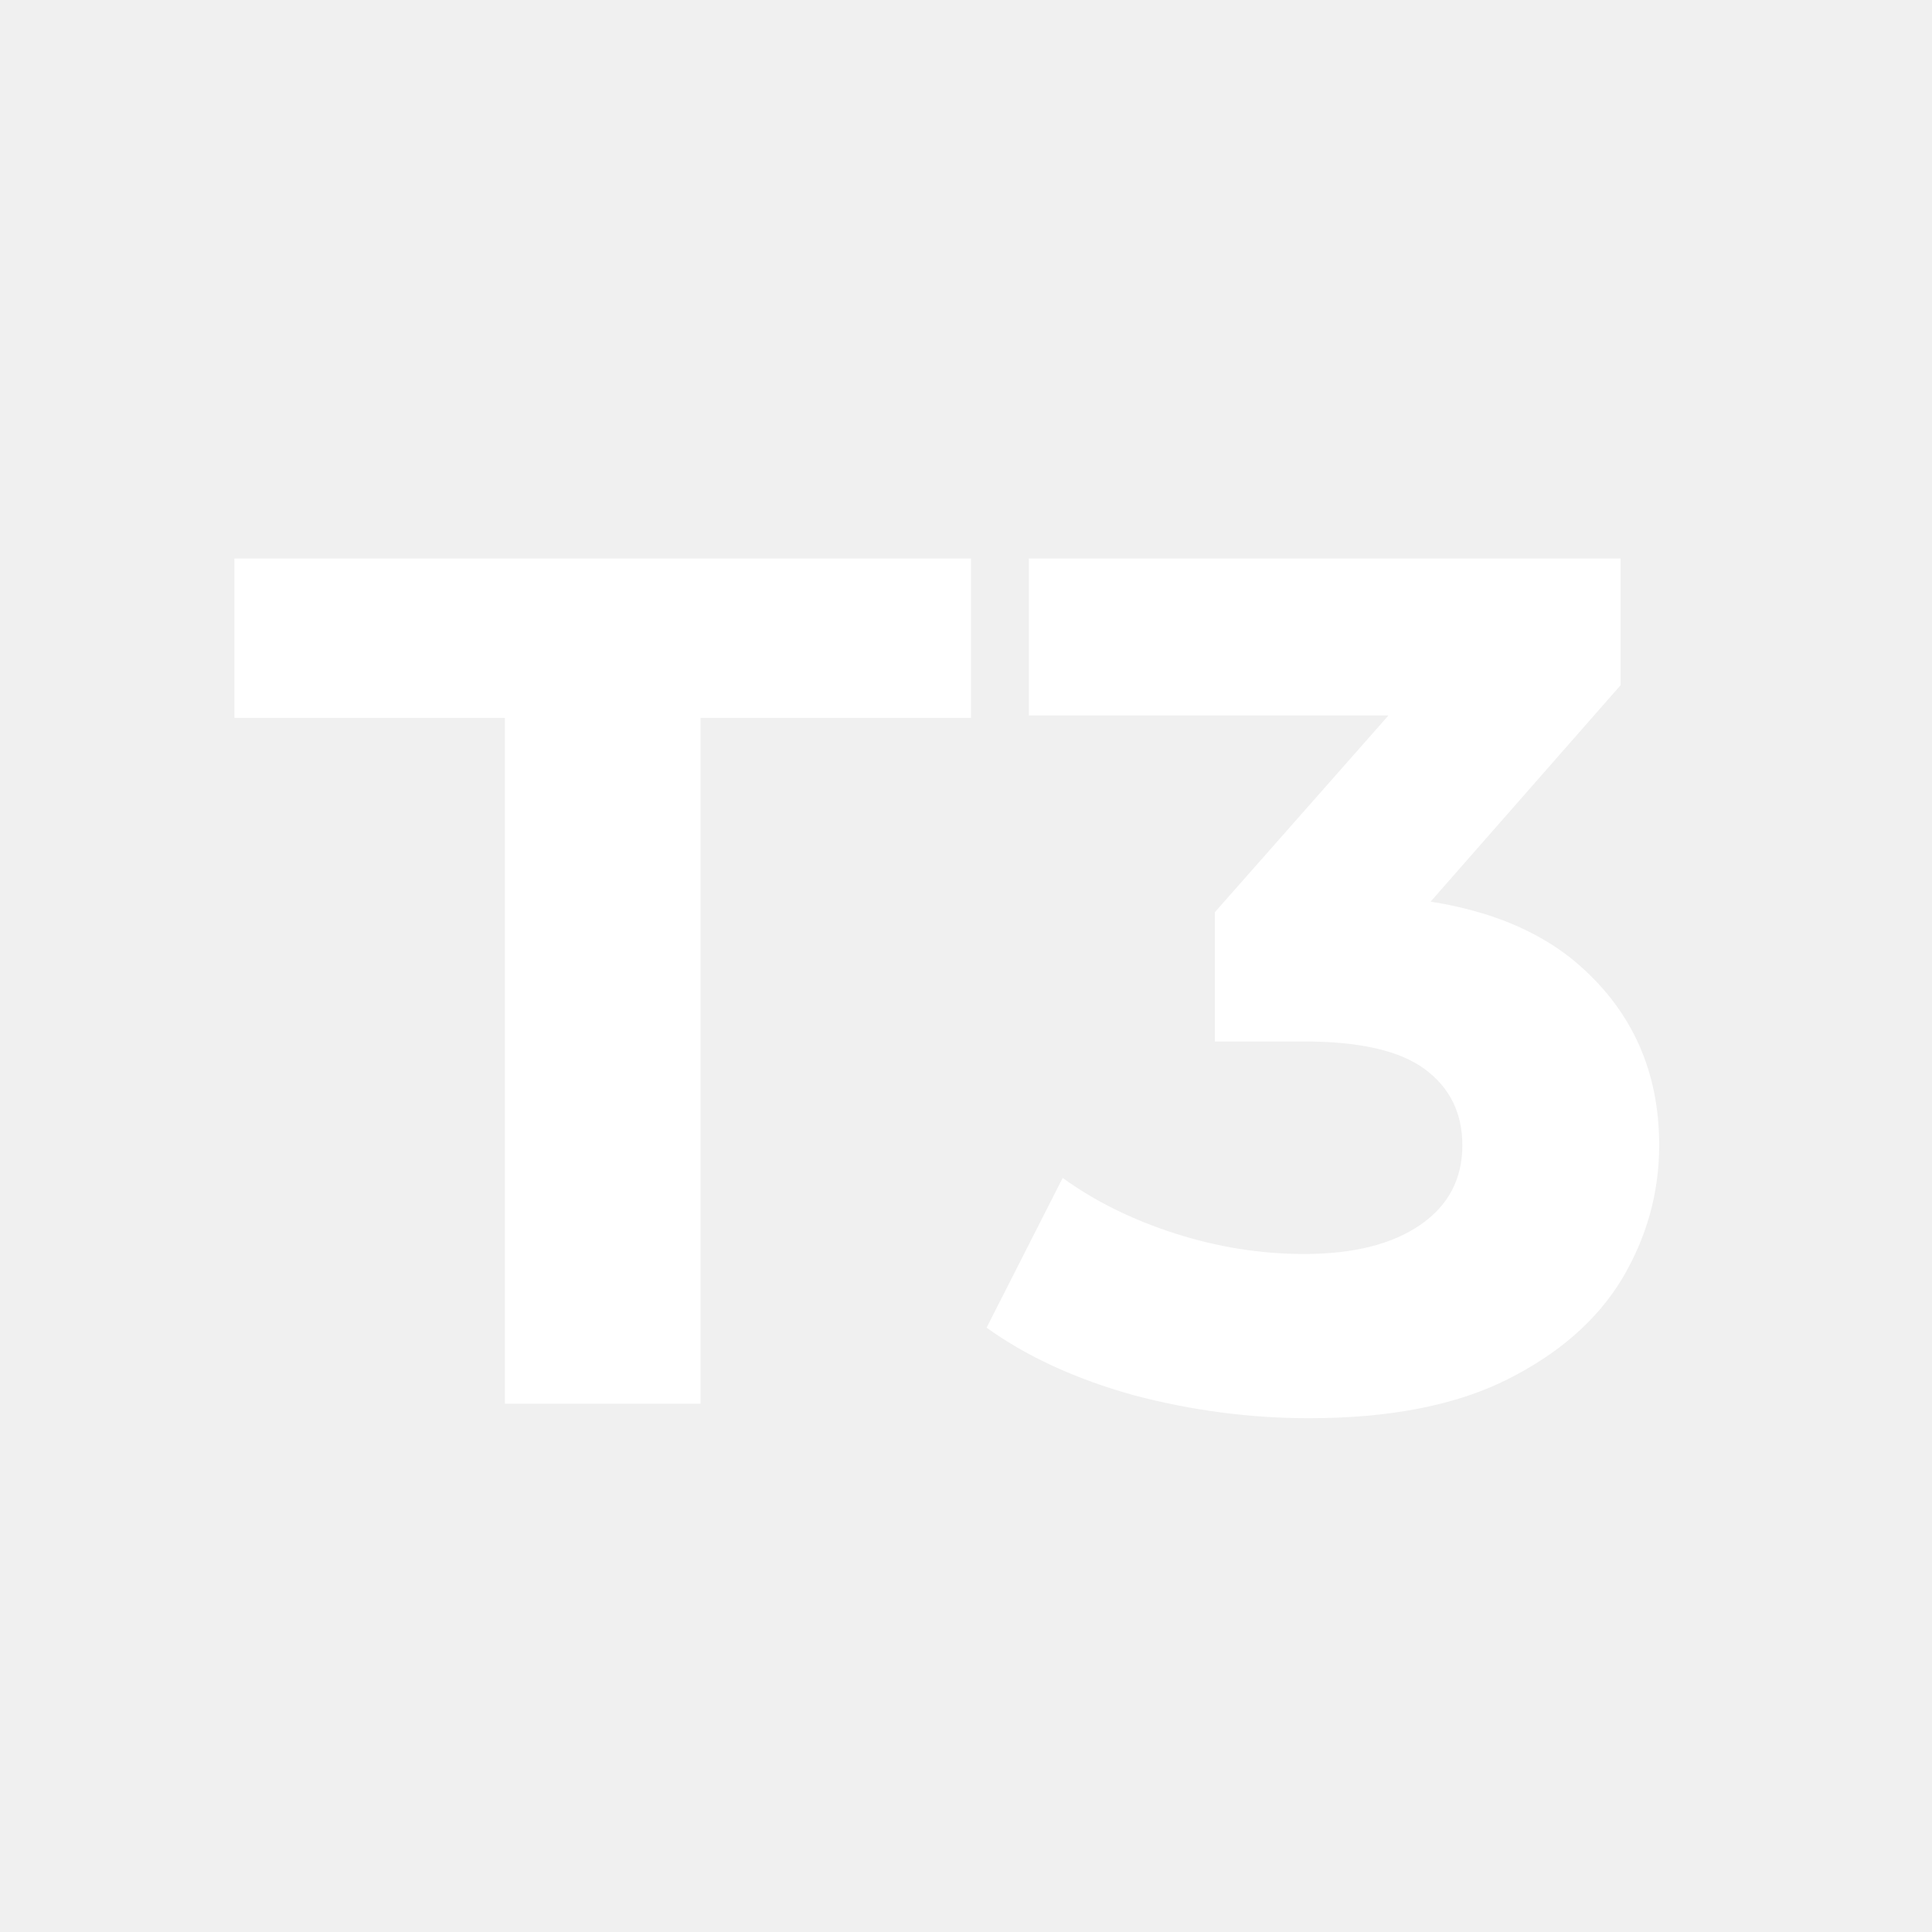
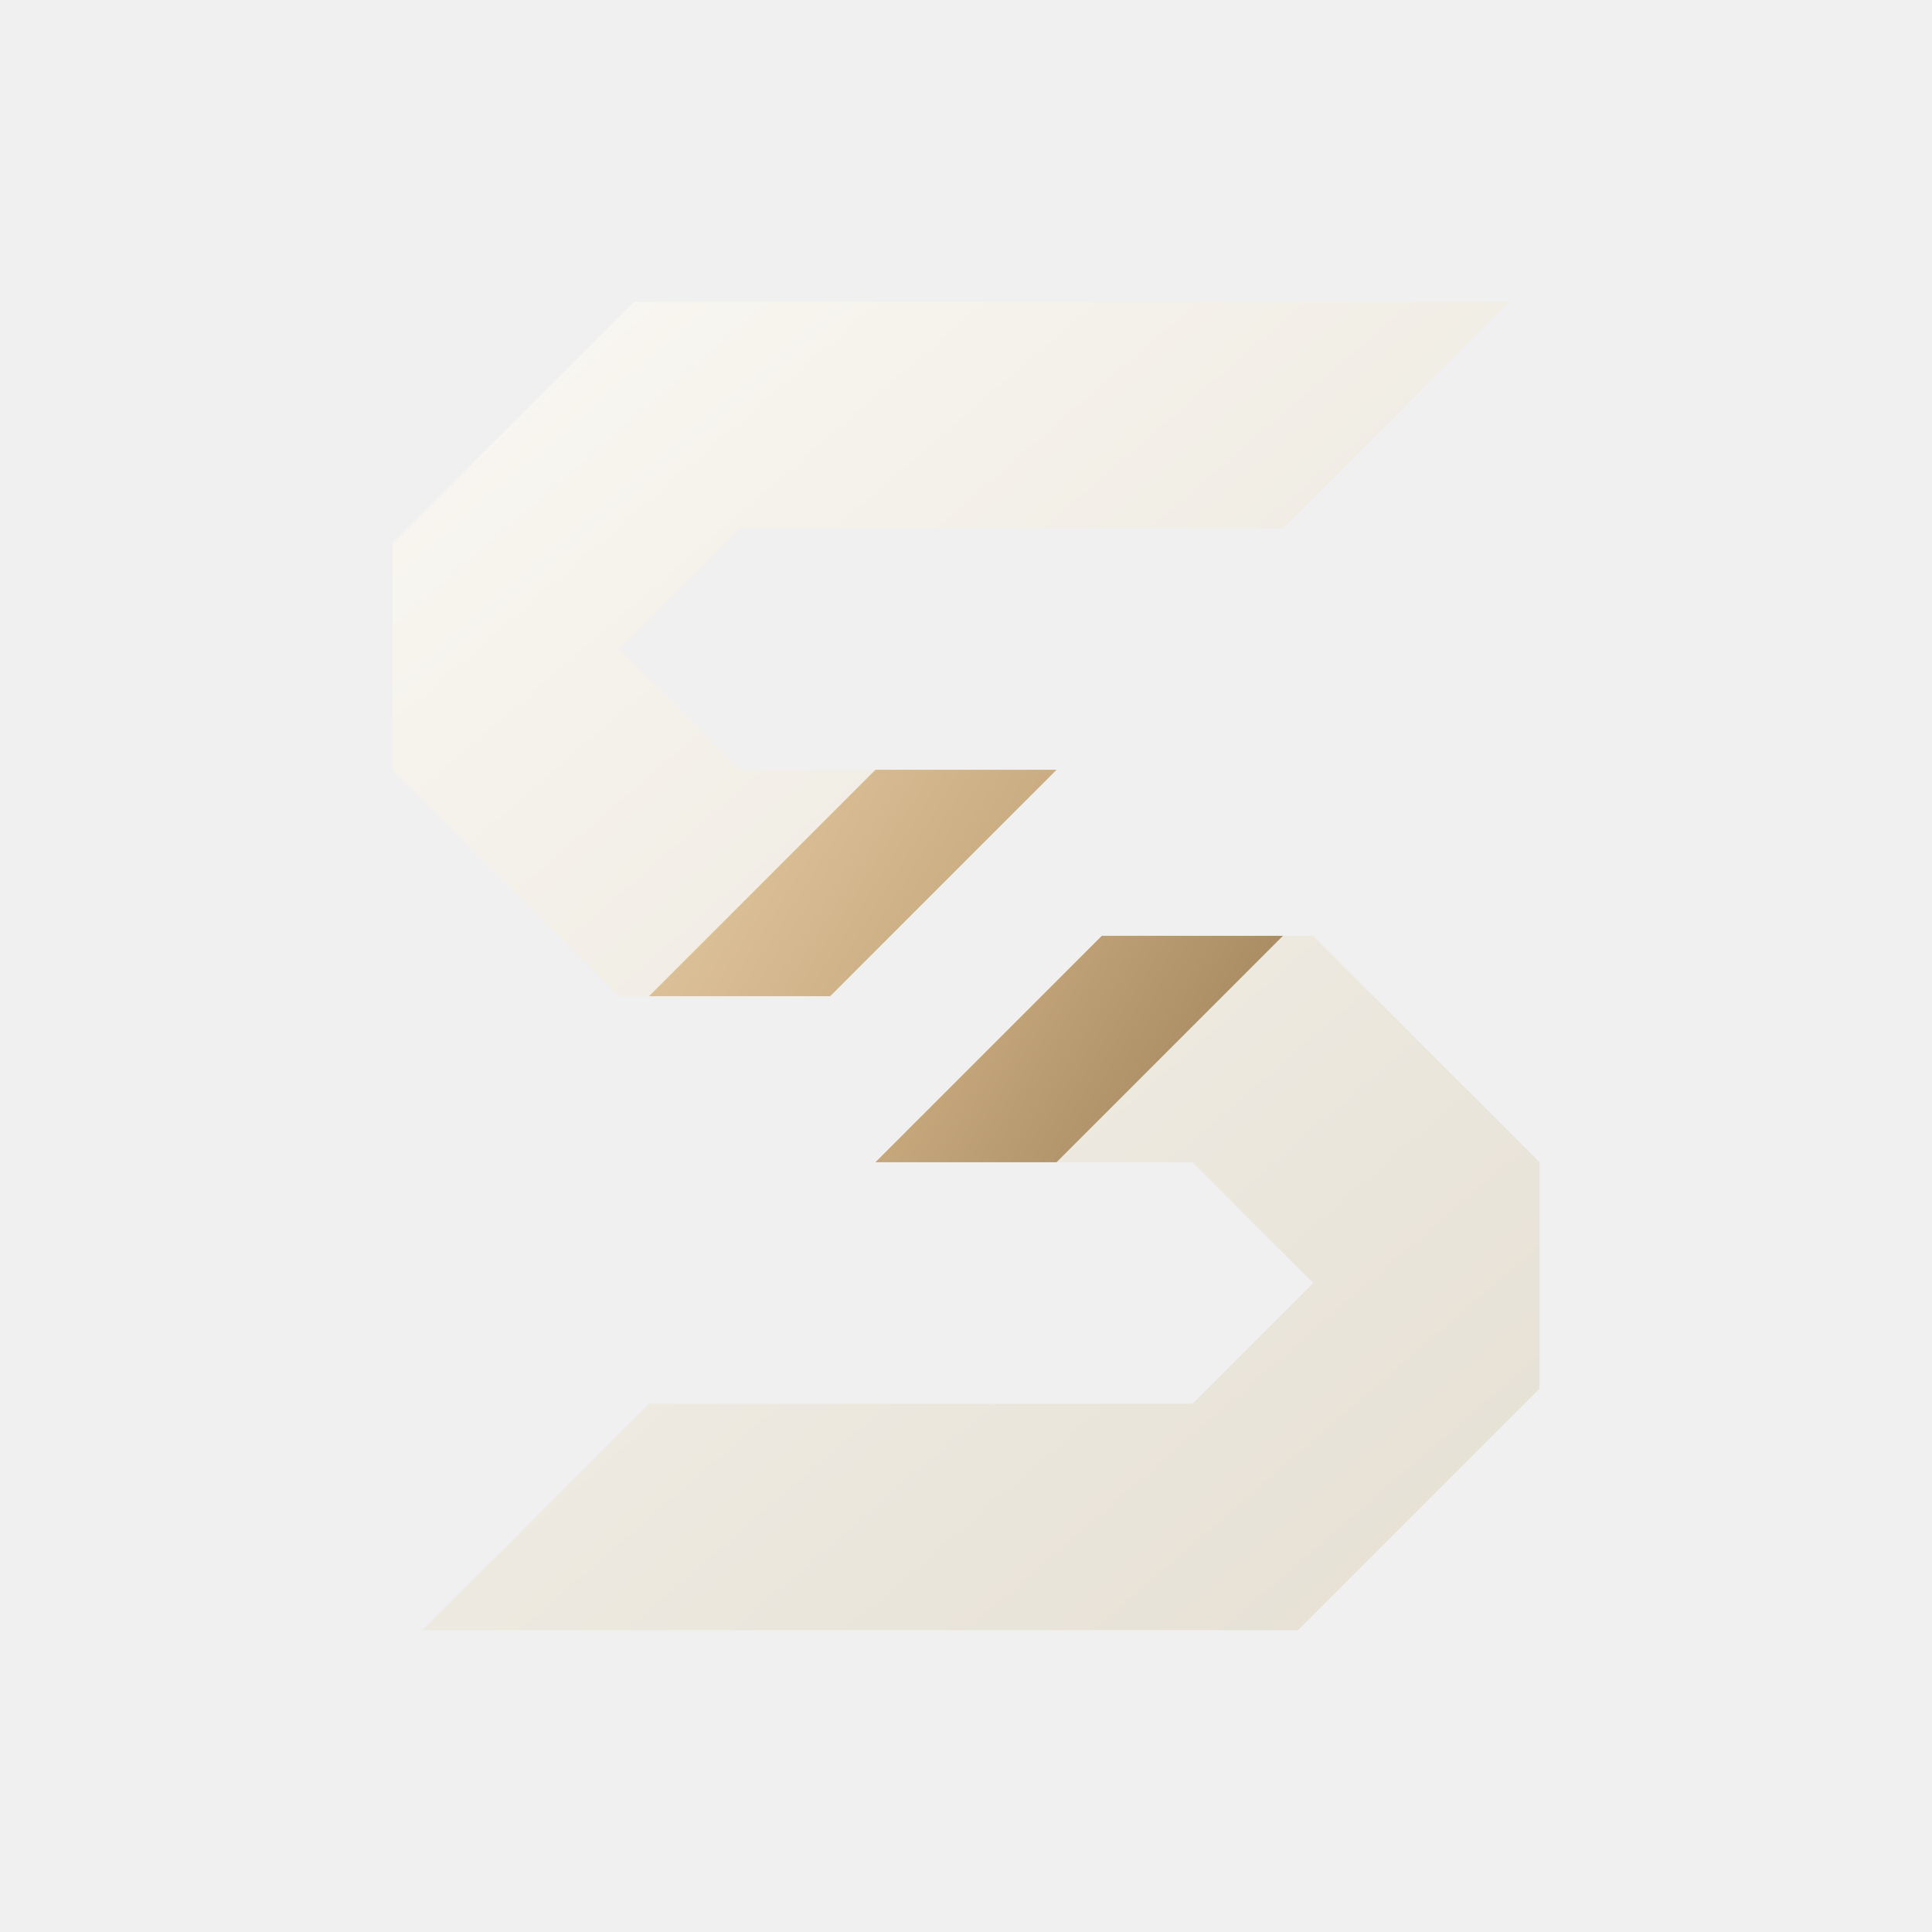
<svg xmlns="http://www.w3.org/2000/svg" width="128" height="128" viewBox="0 0 128 128" fill="none">
-   <path d="M33.451 93V47.56H15.531V37H64.331V47.56H46.411V93H33.451ZM86.725 93.96C82.832 93.96 78.965 93.453 75.125 92.44C71.285 91.373 68.032 89.88 65.365 87.96L70.405 78.04C72.539 79.587 75.019 80.813 77.845 81.72C80.672 82.627 83.525 83.08 86.405 83.08C89.659 83.08 92.219 82.44 94.085 81.16C95.952 79.88 96.885 78.12 96.885 75.88C96.885 73.747 96.059 72.067 94.405 70.84C92.752 69.613 90.085 69 86.405 69H80.485V60.44L96.085 42.76L97.525 47.4H68.165V37H107.365V45.4L91.845 63.08L85.285 59.32H89.045C95.925 59.32 101.125 60.867 104.645 63.96C108.165 67.053 109.925 71.027 109.925 75.88C109.925 79.027 109.099 81.987 107.445 84.76C105.792 87.48 103.259 89.693 99.845 91.4C96.432 93.107 92.059 93.96 86.725 93.96Z" fill="white" />
+   <defs>
+     <linearGradient id="plane" x1="26" y1="20" x2="102" y2="108" gradientUnits="userSpaceOnUse">
+       <stop stop-color="#FAF8F3" />
+       <stop offset="1" stop-color="#E5DFD3" />
+     </linearGradient>
+     <linearGradient id="facet" x1="43" y1="51" x2="85" y2="77" gradientUnits="userSpaceOnUse">
+       <stop stop-color="#E4CAA2" />
+       <stop offset="0.52" stop-color="#C8A97E" />
+       <stop offset="1" stop-color="#9D7F57" />
+     </linearGradient>
+   </defs>
+   <path d="M42 20H100L85 35H49L41 43L49 51H70L55 66H41L26 51V36L42 20Z" fill="url(#plane)" />
+   <path d="M86 108H28L43 93H79L87 85L79 77H58L73 62H87L102 77V92L86 108Z" fill="url(#plane)" />
+   <path d="M58 51H70L55 66H43L58 51Z" fill="url(#facet)" />
+   <path d="M70 77H58L73 62H85L70 77Z" fill="url(#facet)" />
</svg>
